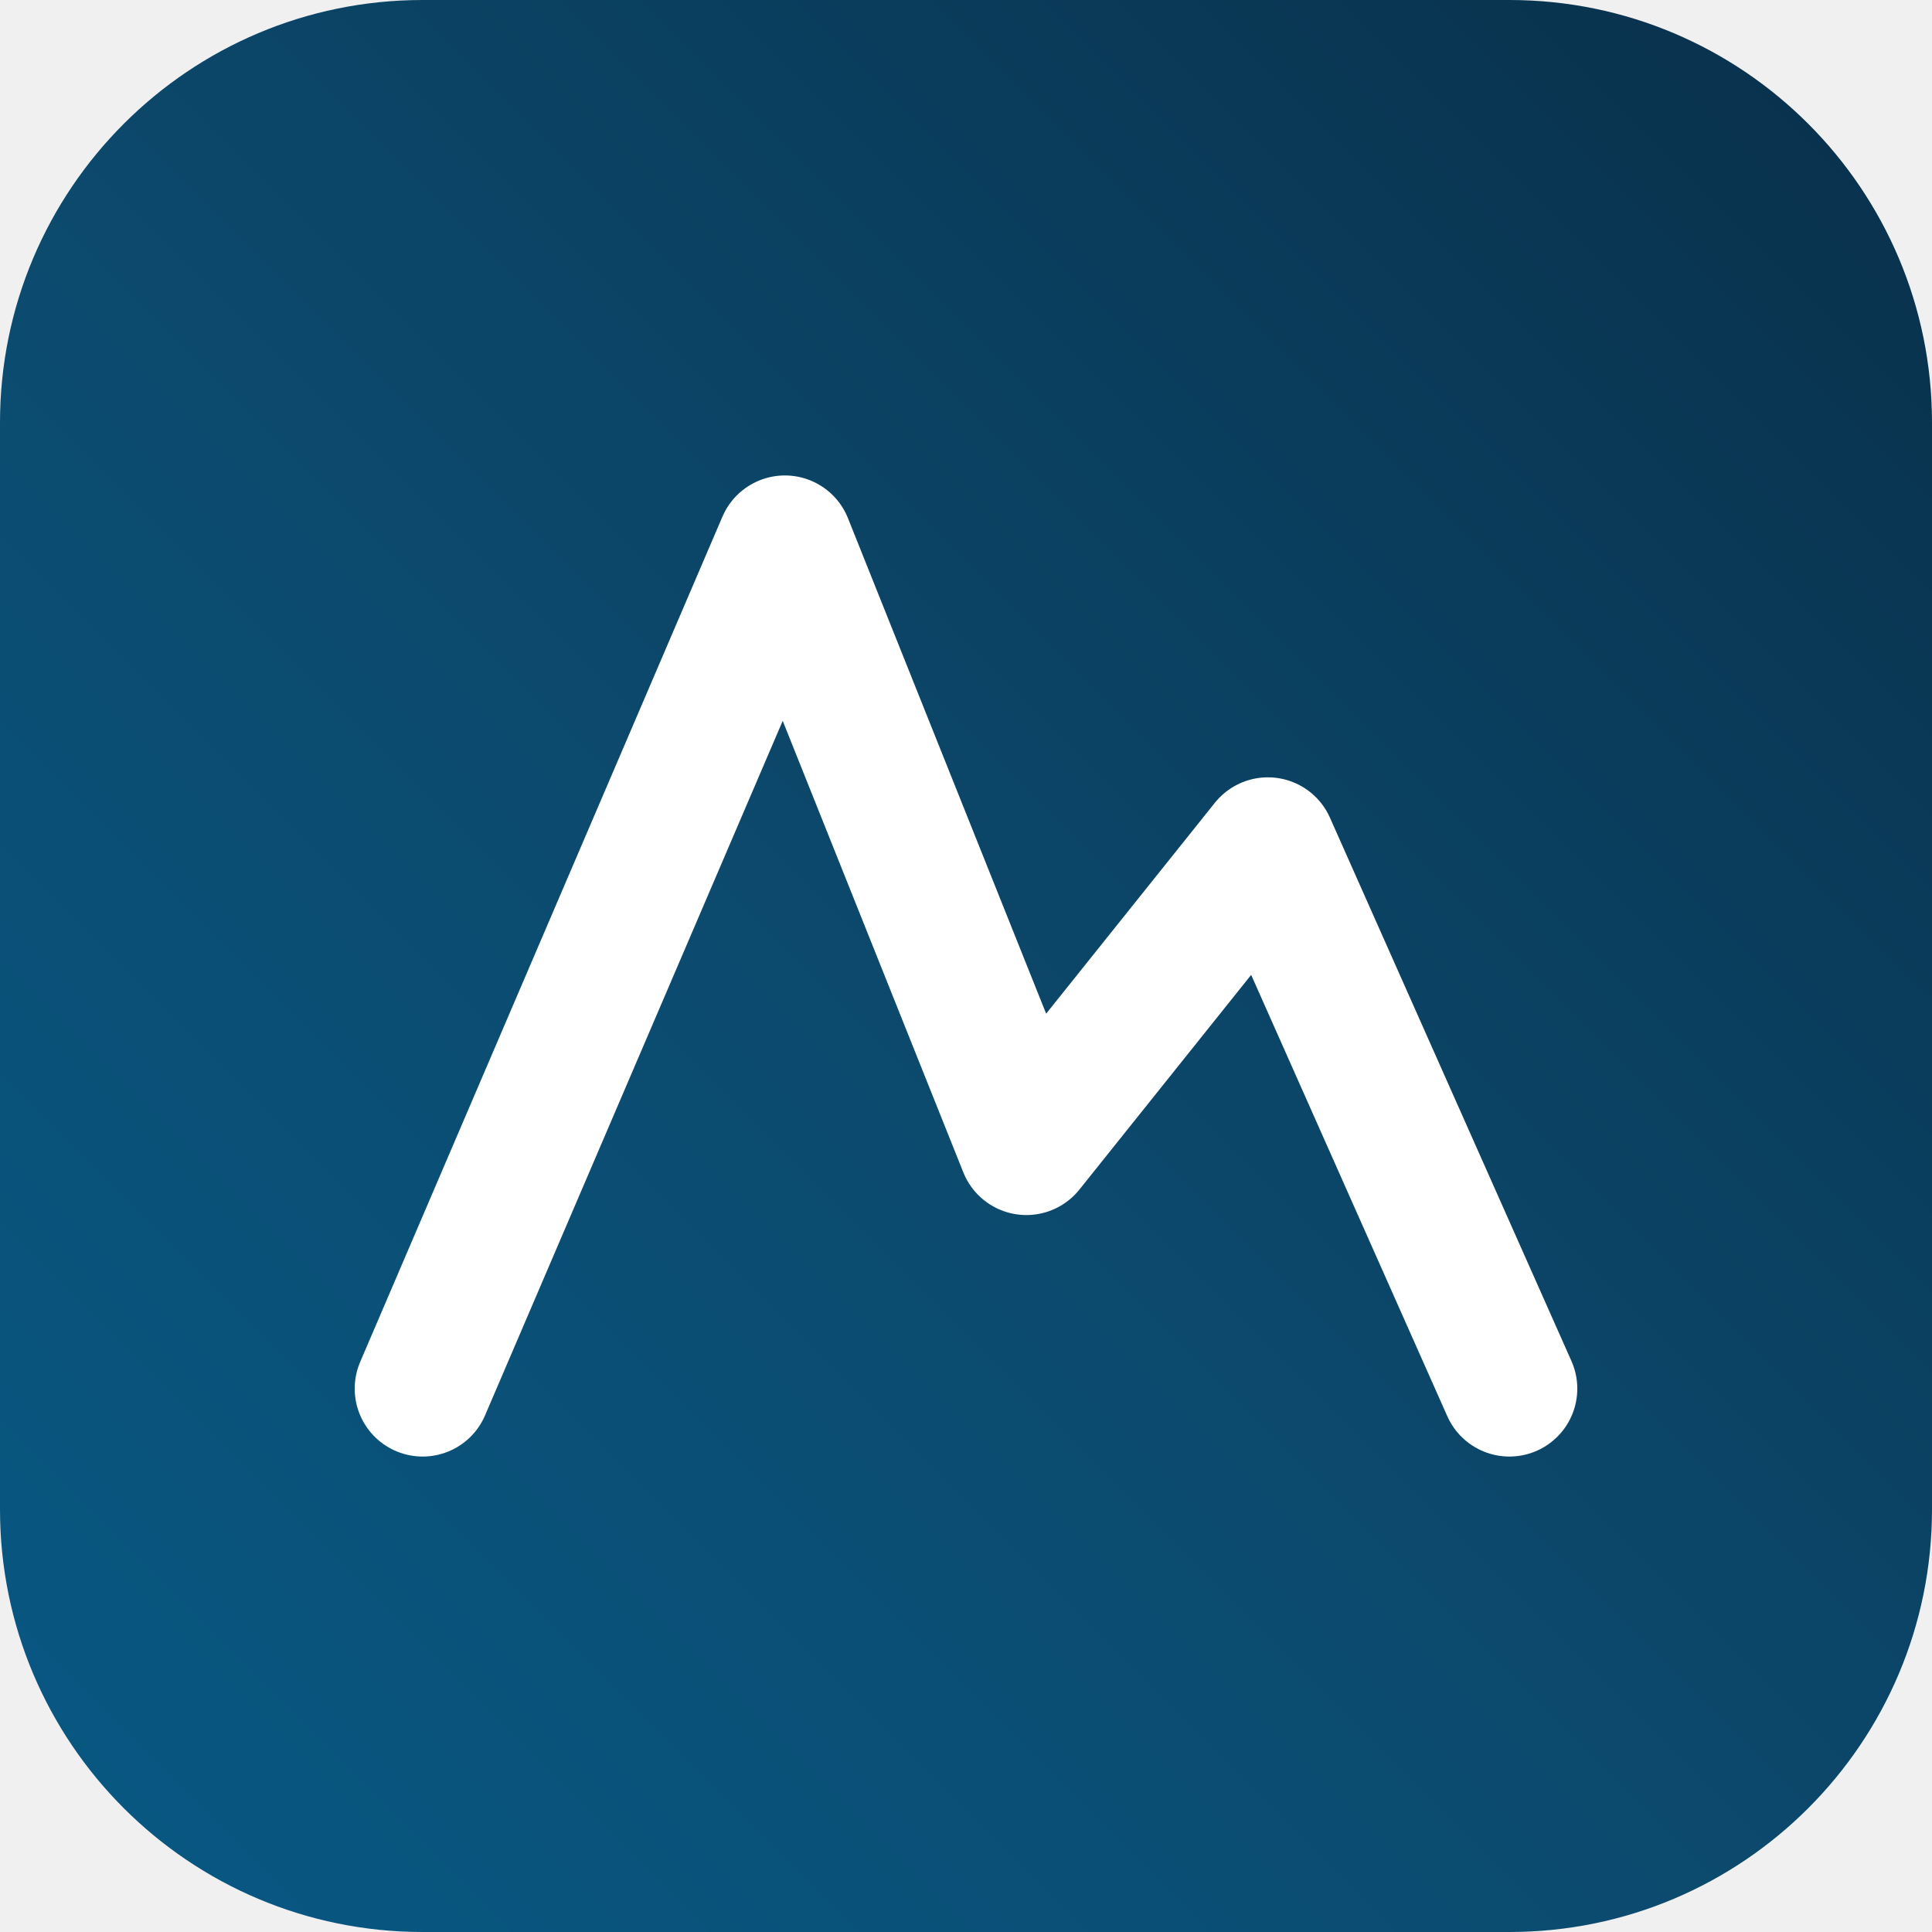
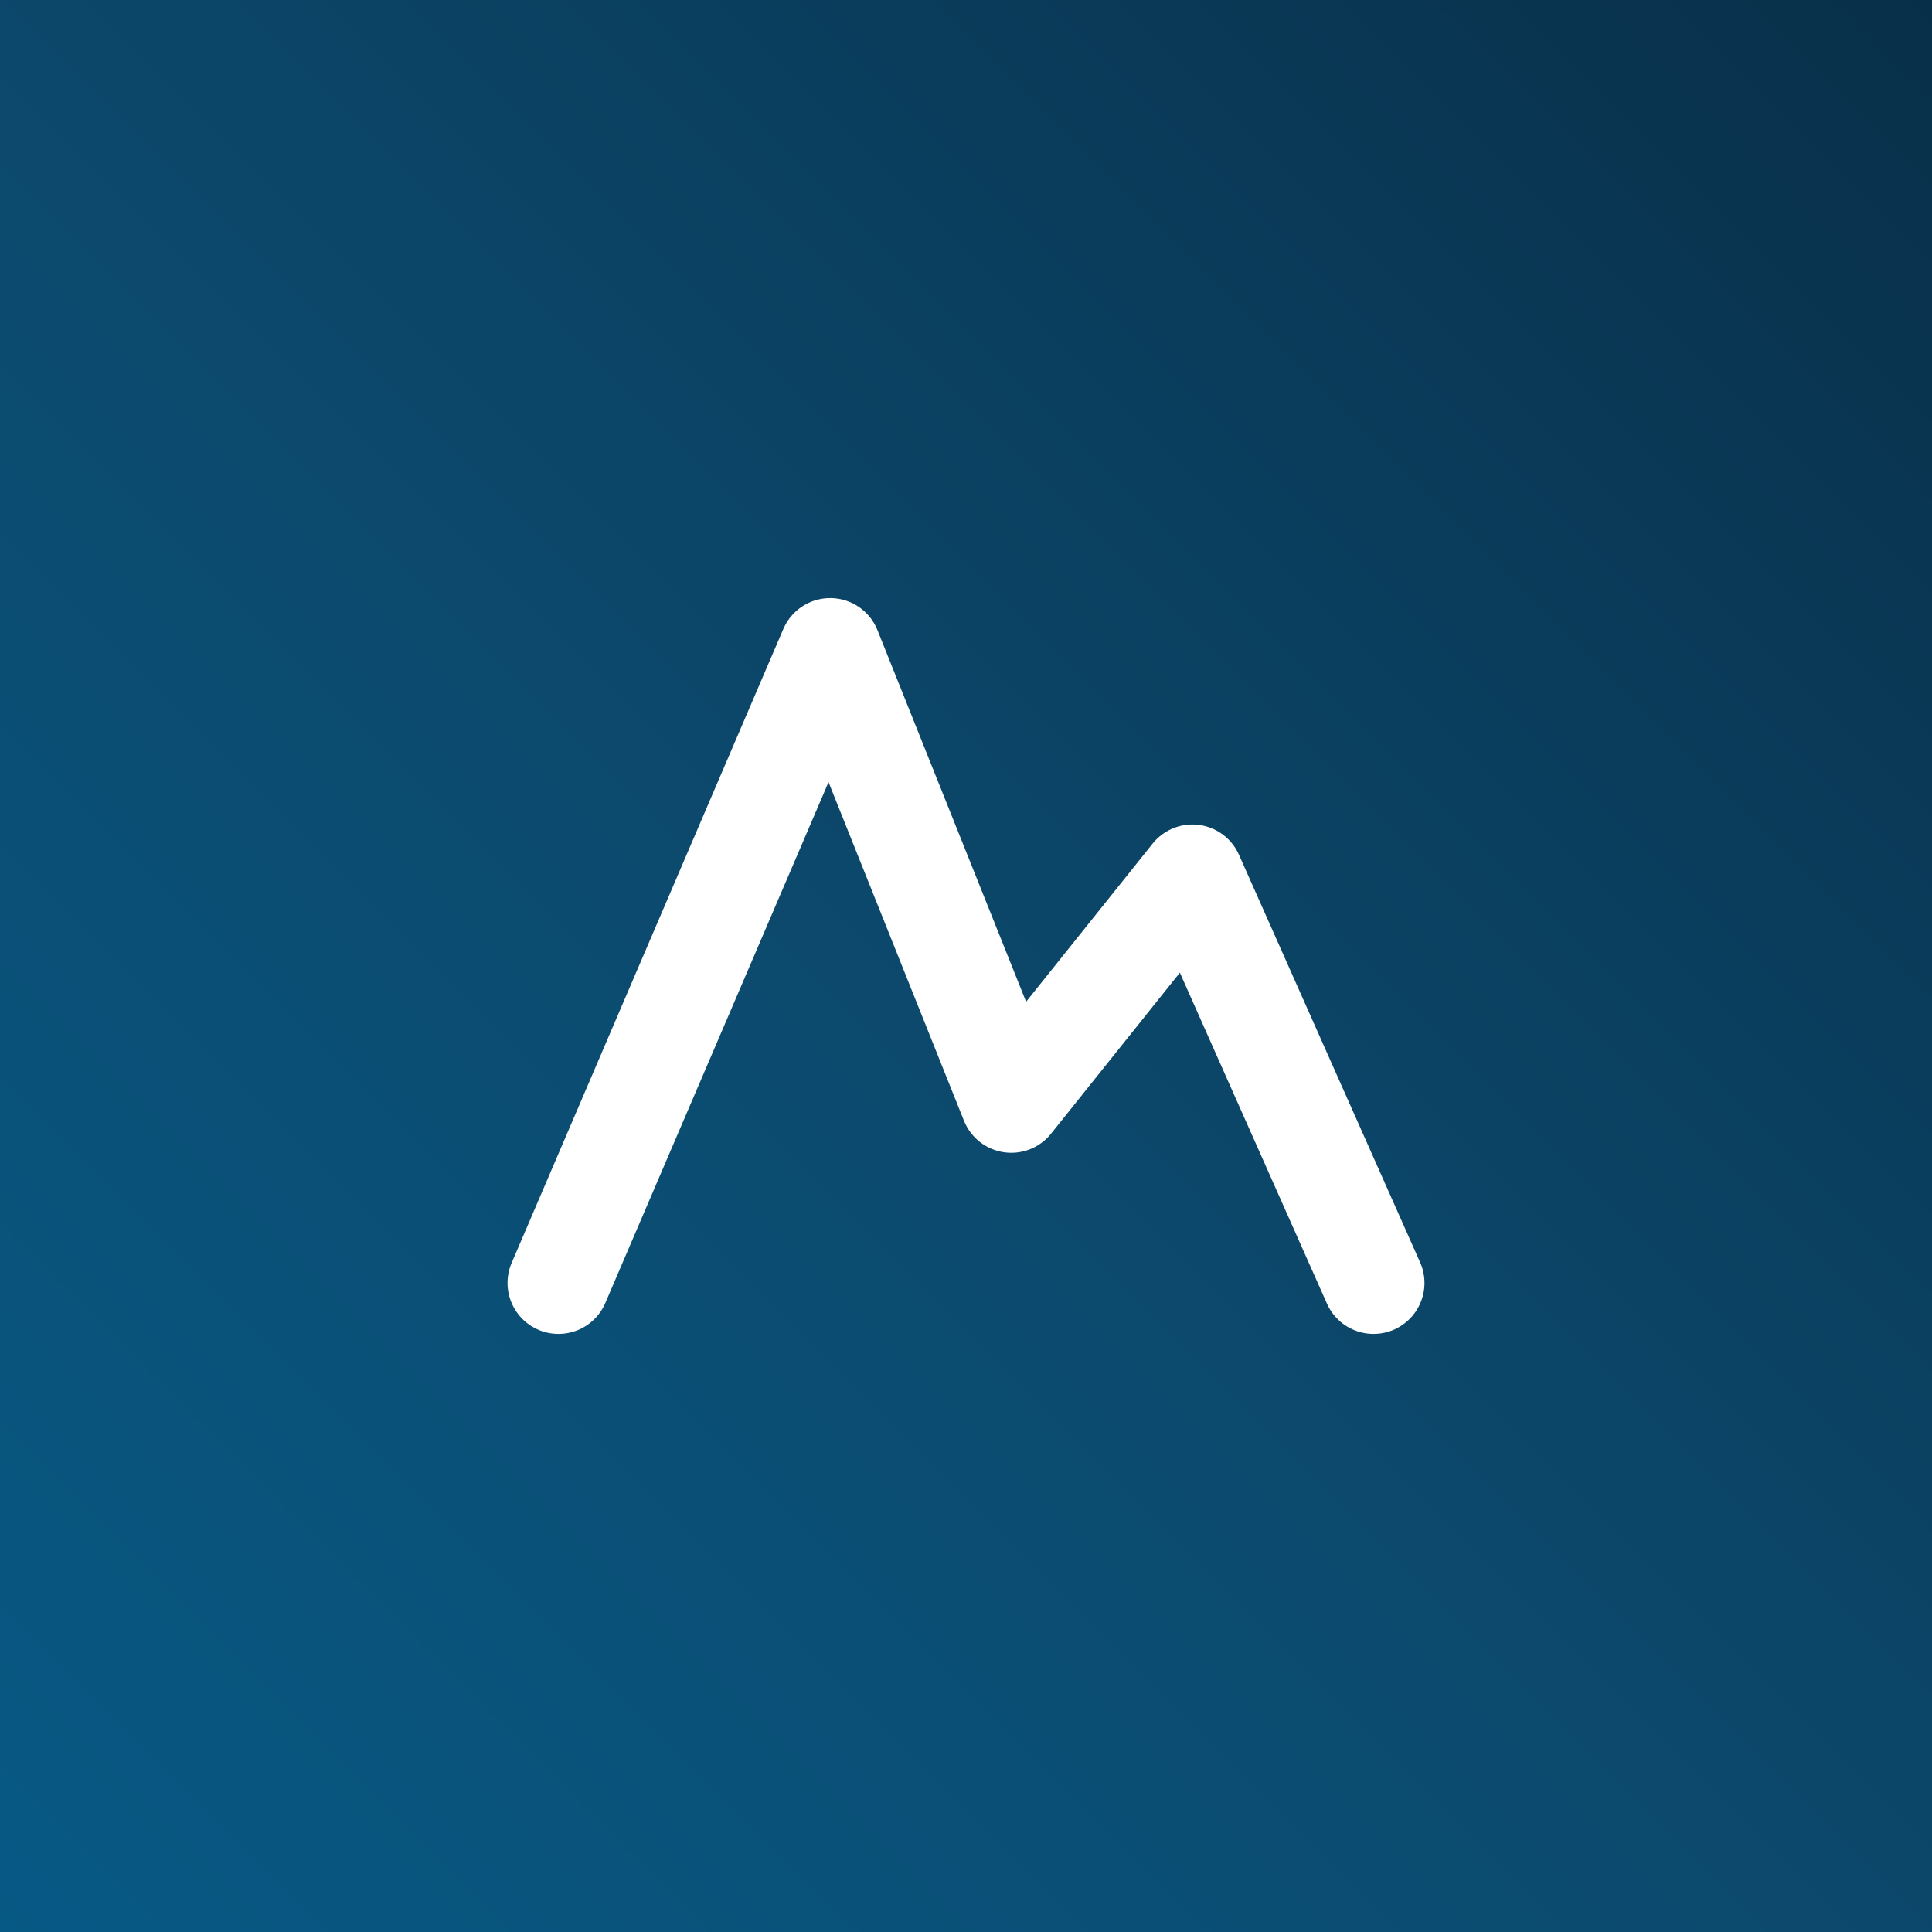
<svg xmlns="http://www.w3.org/2000/svg" viewBox="0 0 64 64">
  <defs>
    <linearGradient id="bg" x1="0%" y1="100%" x2="100%" y2="0%">
      <stop offset="0%" stop-color="#075985" />
      <stop offset="45%" stop-color="#0C4A6E" />
      <stop offset="100%" stop-color="#082F49" />
    </linearGradient>
  </defs>
-   <rect width="64" height="64" rx="14" fill="url(#bg)" />
-   <path d="M14 46 L26 18 L34 38 L42 28 L50 46" fill="none" stroke="#ffffff" stroke-width="4.5" stroke-linecap="round" stroke-linejoin="round" />
+   <rect width="64" height="64" fill="url(#bg)" />
+   <path transform="translate(32 32) scale(0.75) translate(-32 -32)" d="M14 46 L26 18 L34 38 L42 28 L50 46" fill="none" stroke="#ffffff" stroke-width="4.5" stroke-linecap="round" stroke-linejoin="round" />
</svg>
